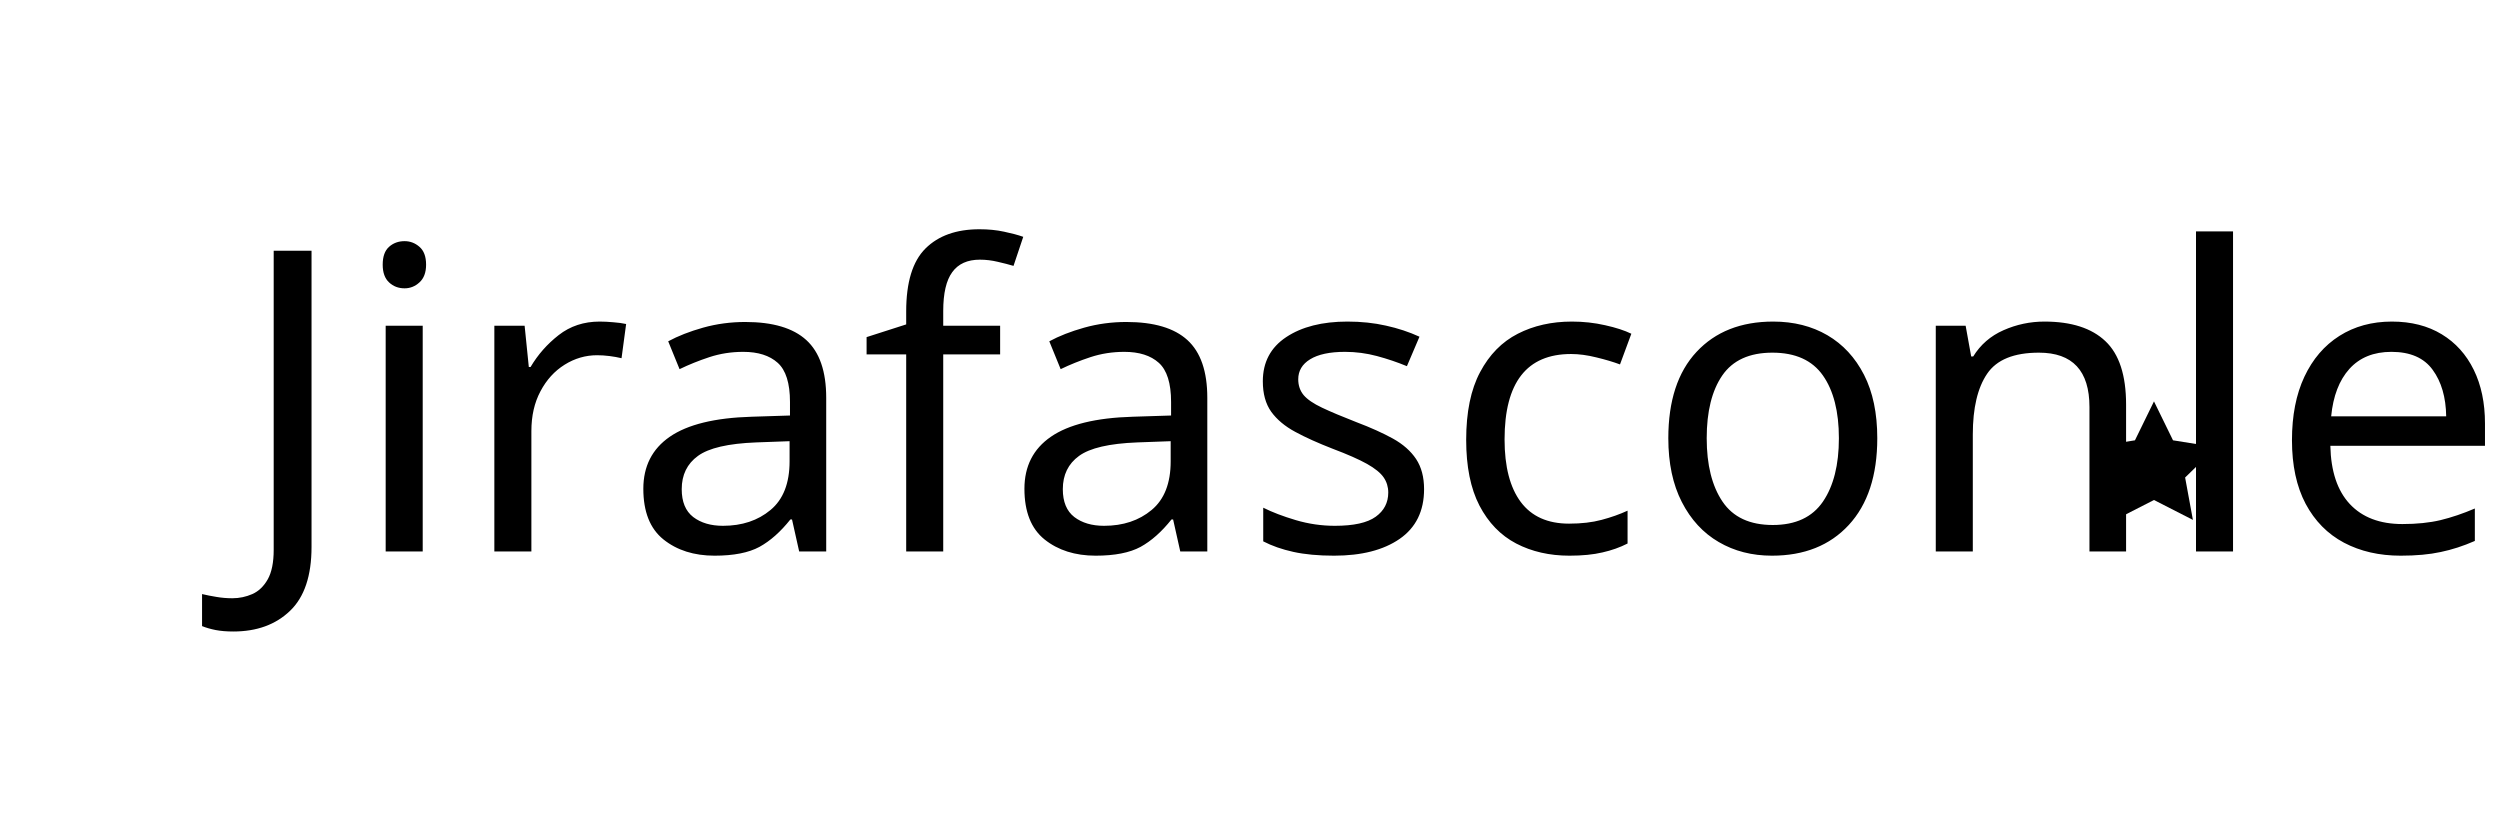
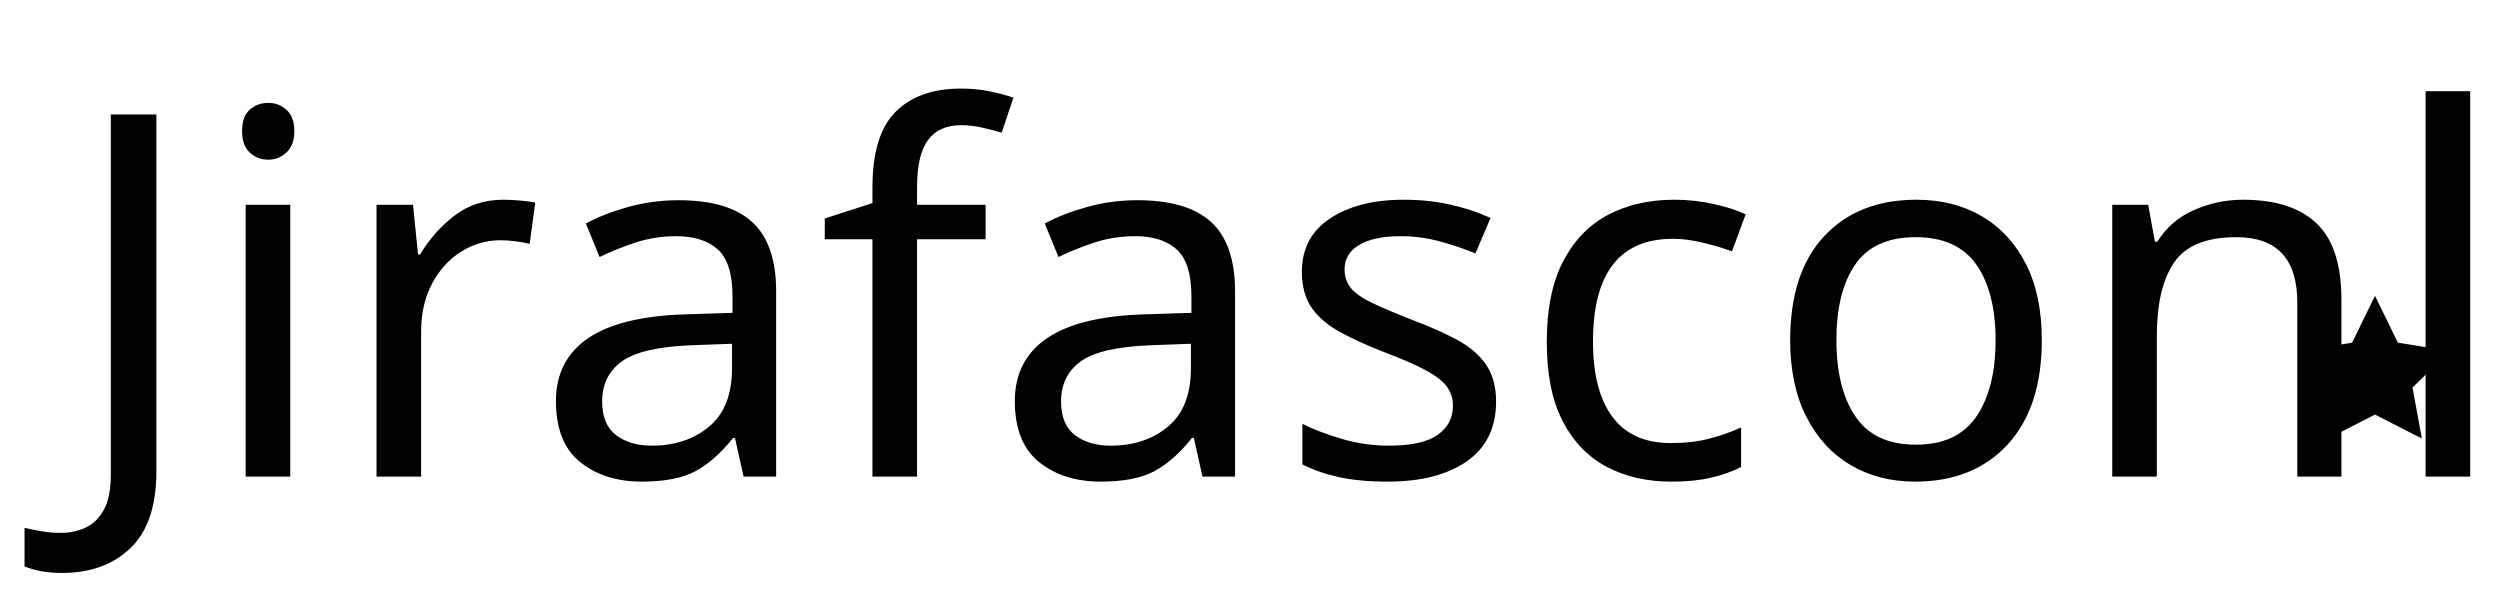
- <svg xmlns="http://www.w3.org/2000/svg" version="1.1" id="Layer_1" x="0px" y="0px" viewBox="0 0 289 95" style="enable-background:new 0 0 289 95;" xml:space="preserve">
+ <svg xmlns="http://www.w3.org/2000/svg" version="1.1" id="Layer_1" x="0px" y="0px" width="240px" height="59px" viewBox="0 0 240 59" style="enable-background:new 0 0 240 59;" xml:space="preserve">
  <style type="text/css">
	.st0{font-family:'GloucesterMT-ExtraCondensed';}
	.st1{font-size:48.68px;}
</style>
-   <text transform="matrix(1 0 0 1 27.1543 63.752)" class="st0 st1">Jirafasconleche</text>
-   <polygon points="249,46.4 251.2,50.9 256.2,51.7 252.6,55.2 253.5,60.1 249,57.8 244.5,60.1 245.4,55.2 241.8,51.7 246.8,50.9 " />
+   <text transform="matrix(1 0 0 1 6.1543 45.752)" class="st0 st1">Jirafasconleche</text>
+   <polygon points="228,28.4 230.2,32.9 235.2,33.7 231.6,37.2 232.5,42.1 228,39.8 223.5,42.1 224.4,37.2 220.8,33.7 225.8,32.9 " />
</svg>
